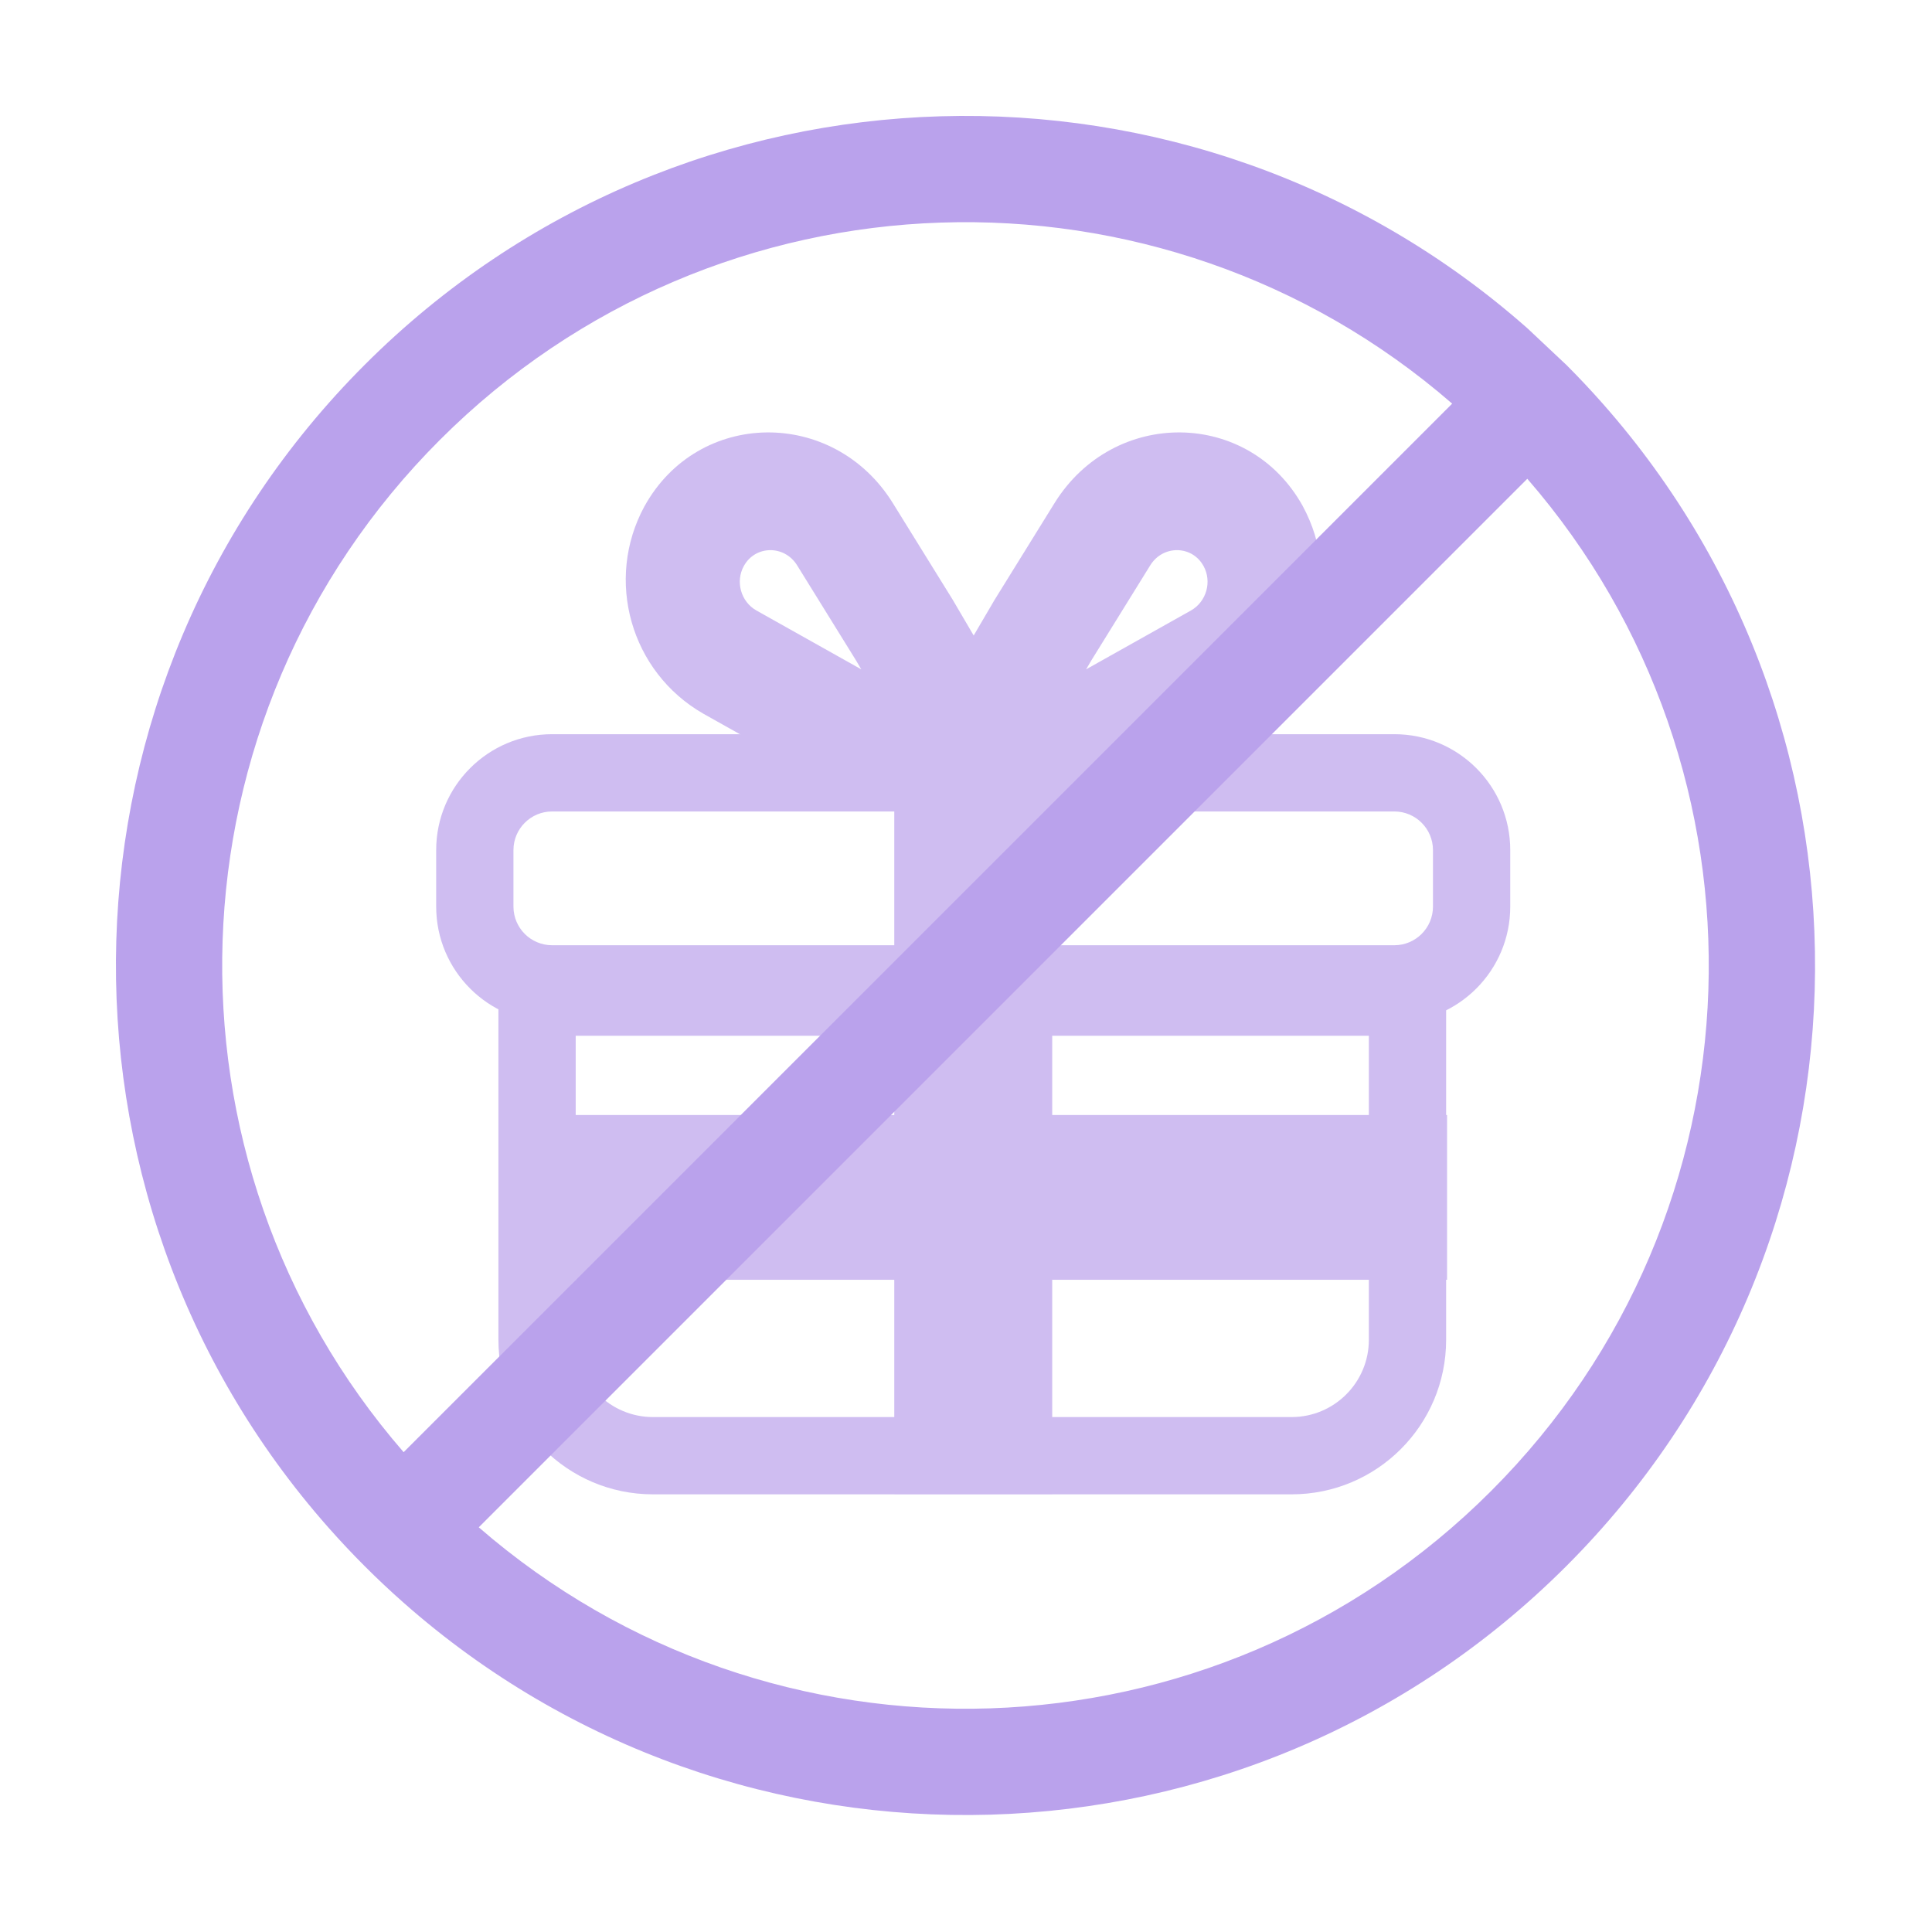
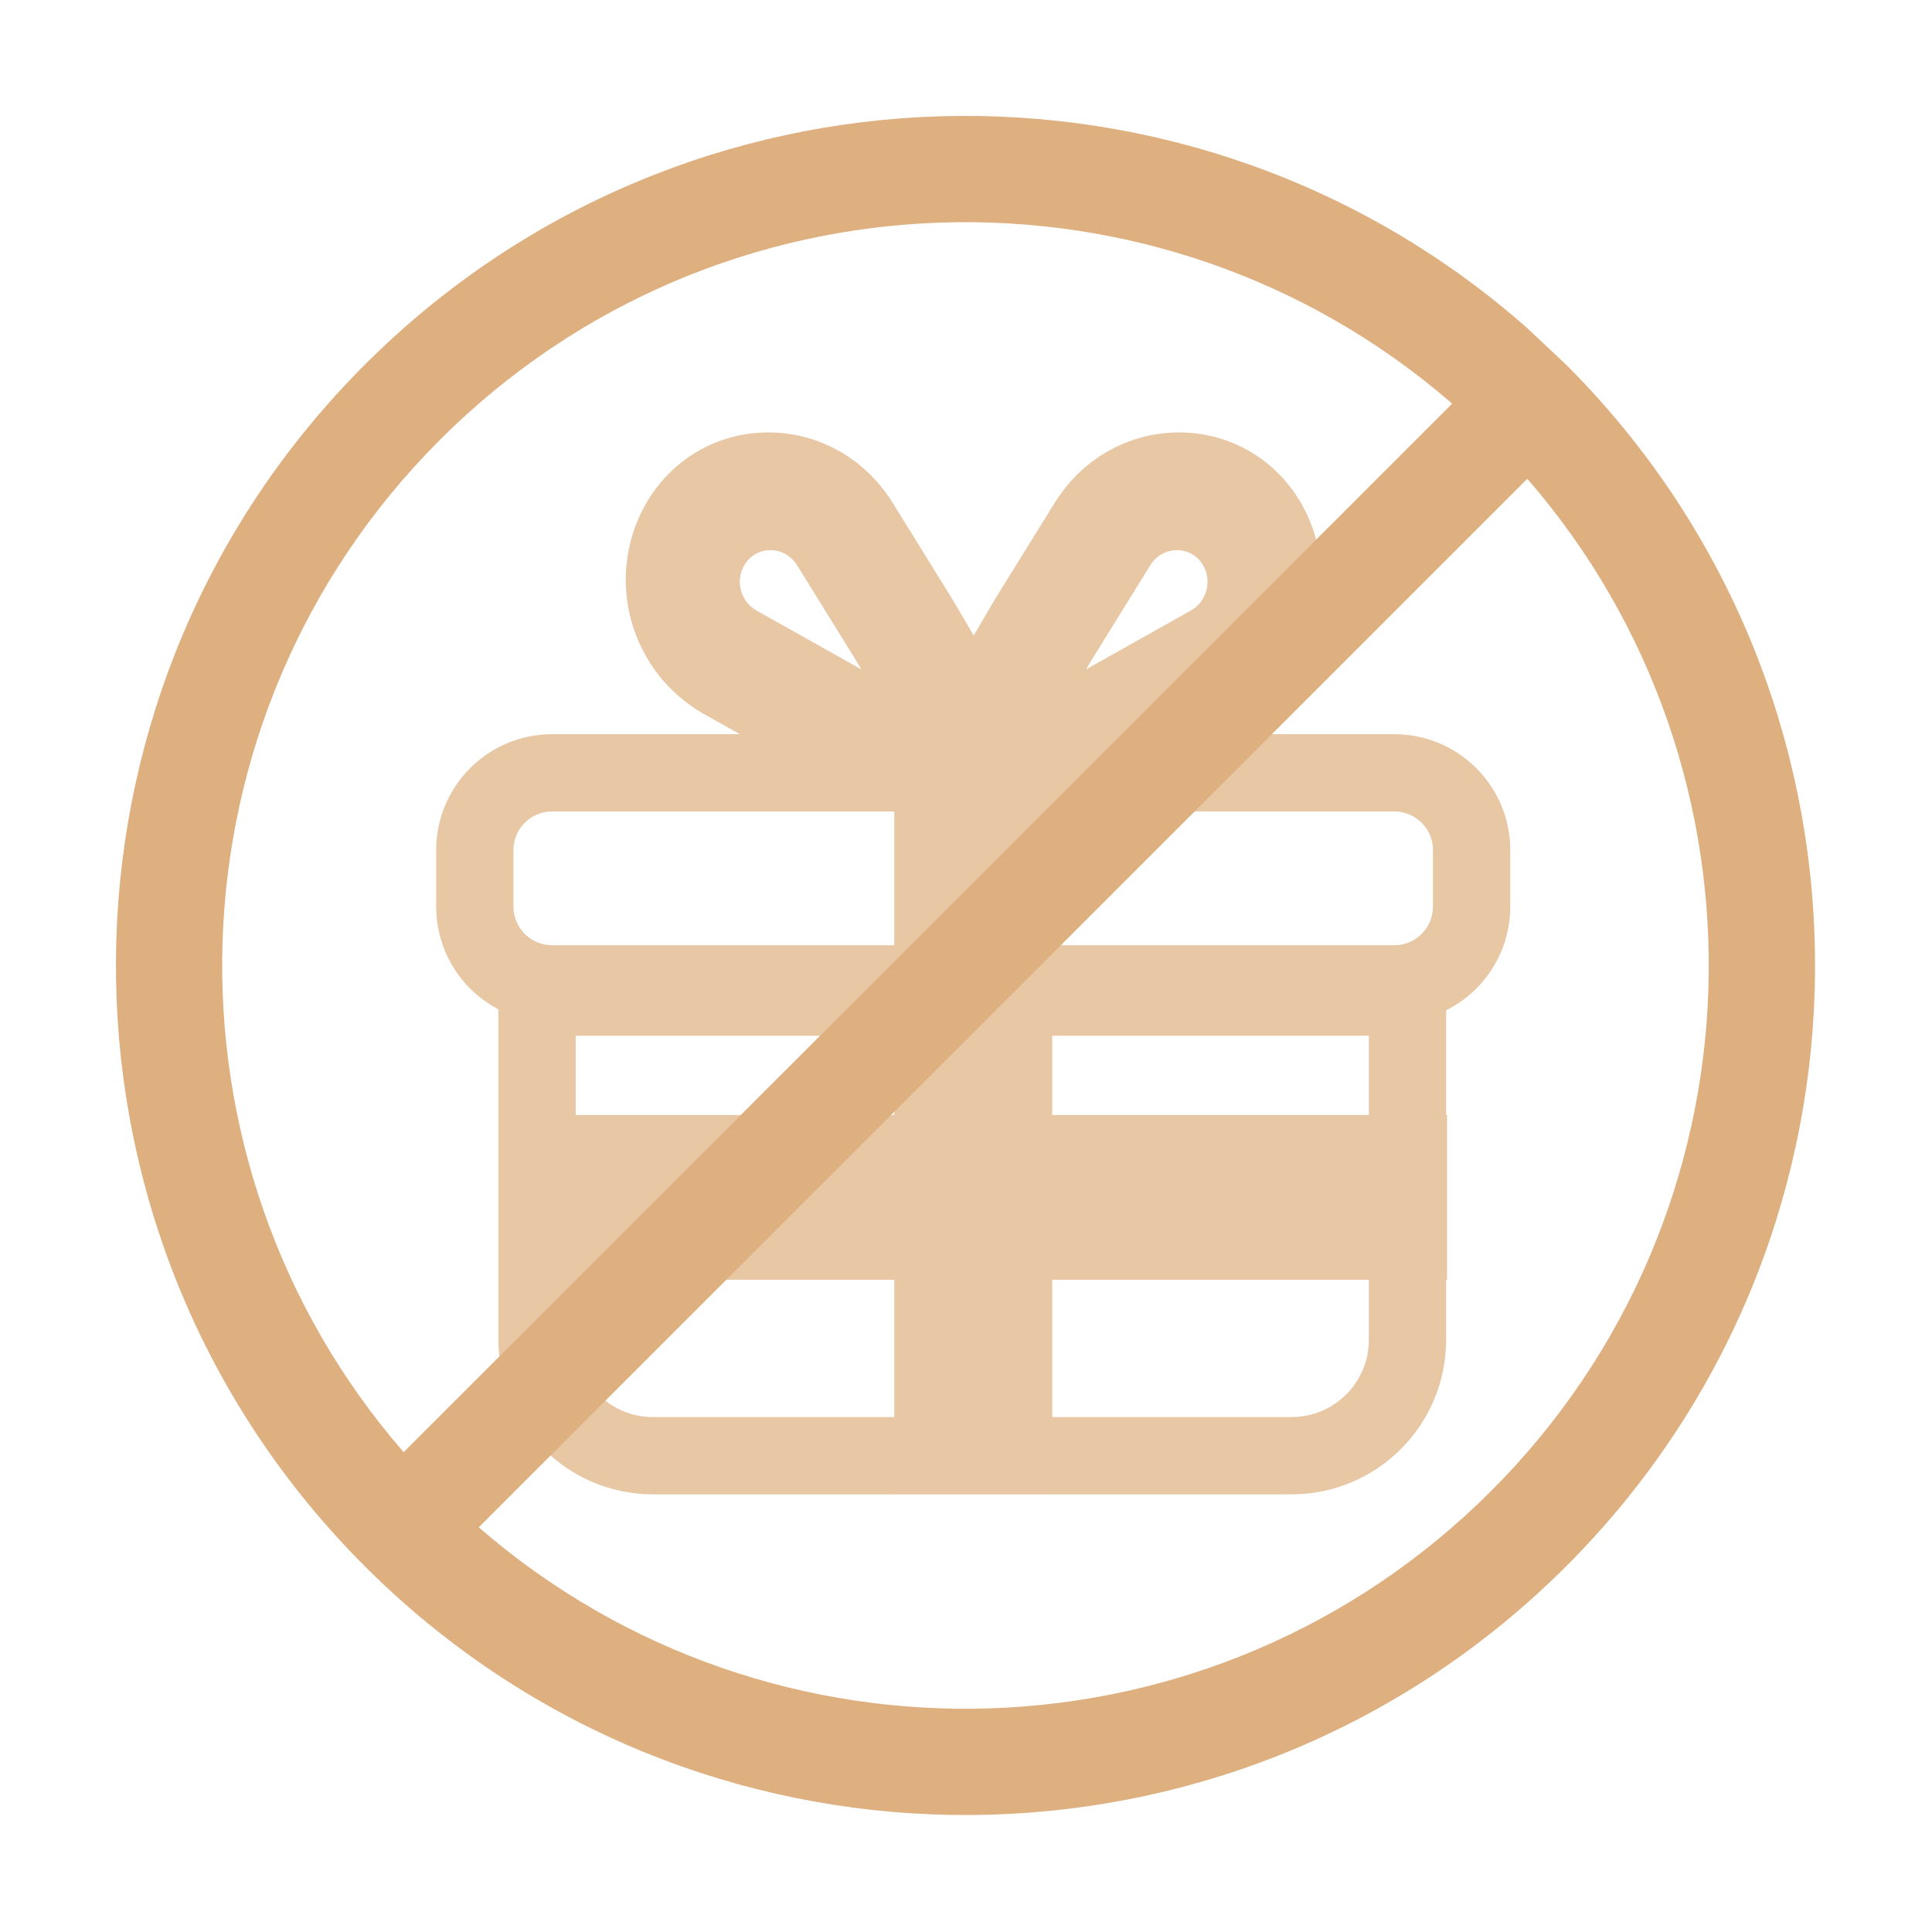
<svg xmlns="http://www.w3.org/2000/svg" width="64" height="64" fill="none" opacity=".5">
  <g opacity=".7">
-     <g fill-rule="evenodd" fill="#7645d9">
+     <g fill-rule="evenodd" fill="#bd5f00">
      <path d="M26.406 18.728c-.421-.68-1.384-.669-1.765.021-.287.518-.097 1.186.418 1.475l3.471 1.948-.168-.286-1.956-3.158zm-5.055-1.96c1.779-3.215 6.264-3.268 8.228-.098l1.982 3.199 4.03 6.873h-6.262c-.331 0-.659-.086-.952-.251L23.3 23.643a5.11 5.11 0 0 1-1.95-6.875z" />
      <path d="M38.103 18.728c.421-.68 1.384-.669 1.765.021.287.518.097 1.186-.418 1.475l-3.471 1.948.168-.286 1.956-3.158zm5.055-1.96c-1.779-3.215-6.264-3.268-8.228-.098l-1.982 3.199-4.03 6.873h6.262a1.94 1.94 0 0 0 .952-.251l5.075-2.848a5.11 5.11 0 0 0 1.95-6.875zM19.071 34.311h26.274v10.071a2.56 2.56 0 0 1-2.56 2.56H21.631a2.56 2.56 0 0 1-2.56-2.56V34.311zm28.834-2.56v12.631a5.12 5.12 0 0 1-5.12 5.12H21.631a5.12 5.12 0 0 1-5.12-5.12V31.751h31.394z" />
    </g>
-     <path d="M34.856 33.934h-5.232v15.555h5.232V33.934z" fill="#7645d9" />
-     <path d="M16.542 36.936v5.458h31.394v-5.458H16.542z" fill="#7645d9" />
-     <path fill-rule="evenodd" d="M18.289 26.881h27.9a1.28 1.28 0 0 1 1.28 1.28v1.871a1.28 1.28 0 0 1-1.28 1.28h-27.9a1.28 1.28 0 0 1-1.28-1.28v-1.871a1.28 1.28 0 0 1 1.28-1.28zm27.9-2.56a3.84 3.84 0 0 1 3.84 3.84v1.871a3.84 3.84 0 0 1-3.84 3.84h-27.9a3.84 3.84 0 0 1-3.84-3.84v-1.871a3.84 3.84 0 0 1 3.84-3.84h27.9z" fill="#7645d9" />
-     <path d="M34.856 24.383h-5.232v9.551h5.232v-9.551z" fill="#7645d9" />
+     <path d="M34.856 33.934h-5.232v15.555h5.232V33.934z" fill="#bd5f00" />
+     <path d="M16.542 36.936v5.458h31.394v-5.458H16.542z" fill="#bd5f00" />
+     <path fill-rule="evenodd" d="M18.289 26.881h27.9a1.28 1.28 0 0 1 1.28 1.28v1.871a1.28 1.28 0 0 1-1.28 1.28h-27.9a1.28 1.28 0 0 1-1.28-1.28v-1.871a1.28 1.28 0 0 1 1.28-1.28zm27.9-2.56a3.84 3.84 0 0 1 3.84 3.84v1.871a3.84 3.84 0 0 1-3.84 3.84h-27.9a3.84 3.84 0 0 1-3.84-3.84v-1.871a3.84 3.84 0 0 1 3.84-3.84h27.9z" fill="#bd5f00" />
+     <path d="M34.856 24.383h-5.232v9.551h5.232v-9.551z" fill="#bd5f00" />
  </g>
-   <path fill-rule="evenodd" d="M51.882 12.083L50.6 10.877C39.547 1.108 22.655 1.51 12.083 12.083S1.108 39.547 10.877 50.6a28.63 28.63 0 0 0 1.206 1.283c.418.418.846.82 1.283 1.206 11.053 9.768 27.944 9.366 38.517-1.206s10.975-27.464 1.206-38.517c-.386-.437-.788-.865-1.206-1.283zm-3.777 1.288c-9.673-8.397-24.336-7.996-33.533 1.201s-9.598 23.86-1.201 33.533l34.734-34.734zM15.86 50.594L50.594 15.86c8.397 9.673 7.997 24.336-1.201 33.533s-23.86 9.598-33.533 1.201z" fill="#7645d9" />
+   <path fill-rule="evenodd" d="M51.882 12.083L50.6 10.877C39.547 1.108 22.655 1.51 12.083 12.083S1.108 39.547 10.877 50.6a28.63 28.63 0 0 0 1.206 1.283c.418.418.846.82 1.283 1.206 11.053 9.768 27.944 9.366 38.517-1.206s10.975-27.464 1.206-38.517c-.386-.437-.788-.865-1.206-1.283zm-3.777 1.288c-9.673-8.397-24.336-7.996-33.533 1.201s-9.598 23.86-1.201 33.533l34.734-34.734zM15.86 50.594L50.594 15.86c8.397 9.673 7.997 24.336-1.201 33.533s-23.86 9.598-33.533 1.201z" fill="#bd5f00" />
</svg>
